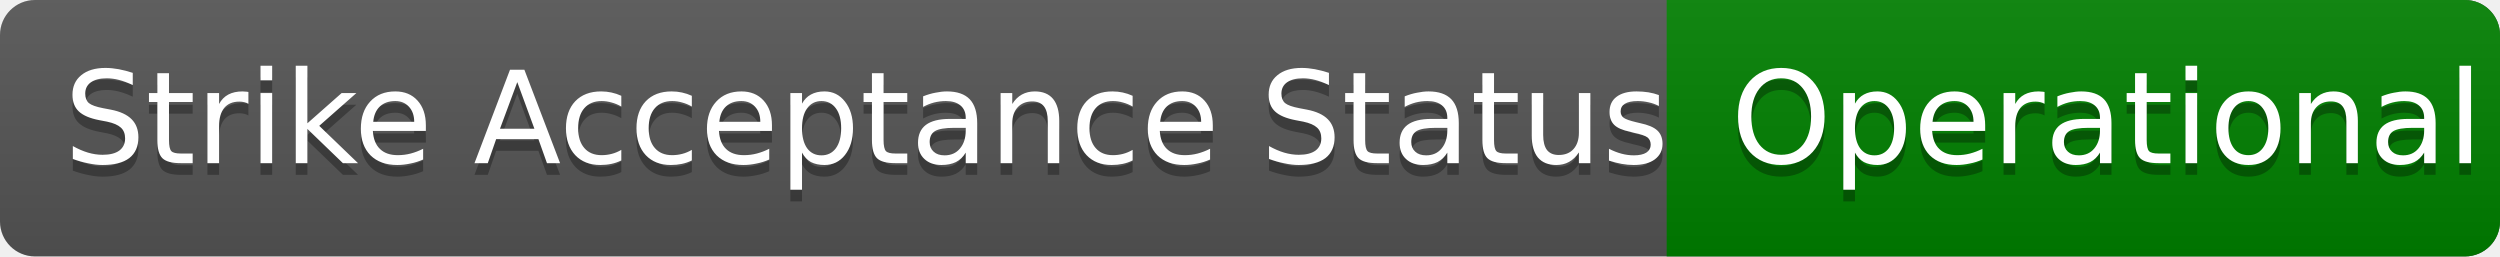
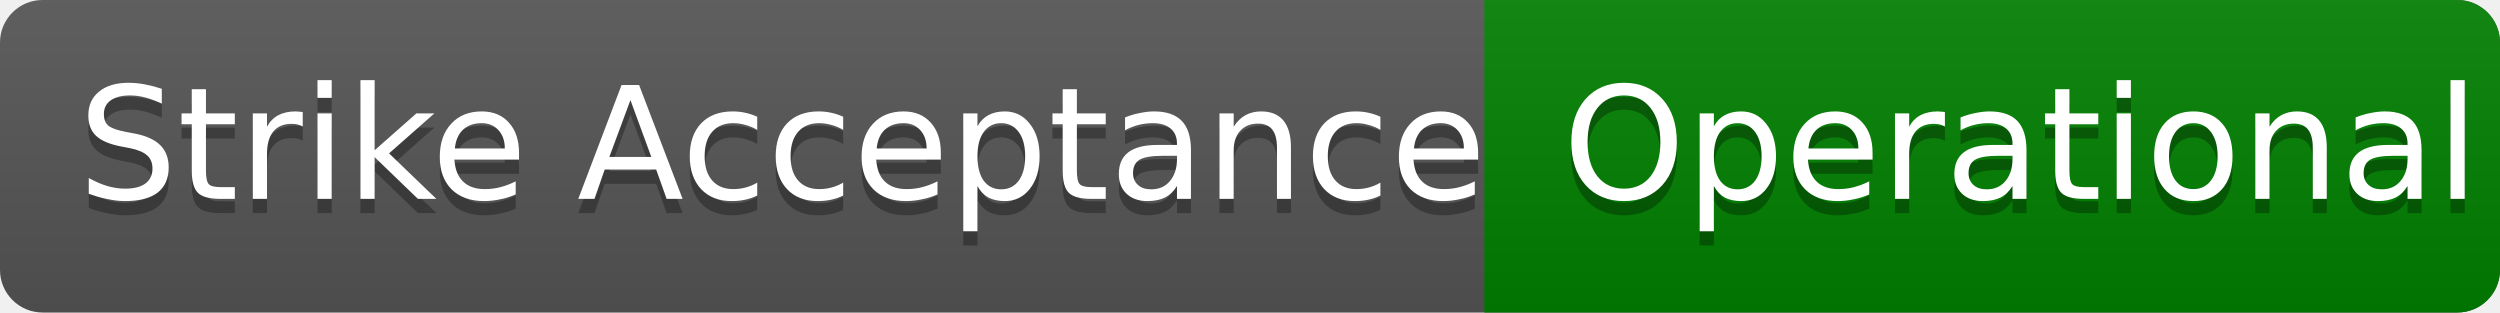
- <svg xmlns="http://www.w3.org/2000/svg" height="2em" width="39ex" font-family="DejaVu Sans,Verdana,Geneva,sans-serif" font-size="11">
+ <svg xmlns="http://www.w3.org/2000/svg" height="2em" width="32ex" font-family="DejaVu Sans,Verdana,Geneva,sans-serif" font-size="11">
  <linearGradient id="b" x2="0" y2="100%">
    <stop offset="0" stop-color="#bbb" stop-opacity=".1" />
    <stop offset="1" stop-opacity=".1" />
  </linearGradient>
  <clipPath id="a">
    <rect width="100%" height="100%" rx="3" fill="#fff" />
  </clipPath>
  <g clip-path="url(#a)" fill="#fff">
    <rect x="0" y="0" width="100%" height="100%" fill="#555" />
-     <rect x="26ex" y="0" height="100%" width="100%" fill="green" />
+     <rect x="19ex" y="0" height="100%" width="100%" fill="green" />
    <rect x="0" y="0" width="100%" height="100%" fill="url(#b)" />
-     <text x="1ex" y="15" fill="#010101" fill-opacity=".3">Strike Acceptance Status</text>
-     <text x="1ex" y="14">Strike Acceptance Status</text>
-     <text x="27ex" y="15" fill="#010101" fill-opacity=".3">Operational</text>
-     <text x="27ex" y="14">Operational</text>
+     <text x="1ex" y="15" fill="#010101" fill-opacity=".3">Strike Acceptance</text>
+     <text x="1ex" y="14">Strike Acceptance</text>
+     <text x="20ex" y="15" fill="#010101" fill-opacity=".3">Operational</text>
+     <text x="20ex" y="14">Operational</text>
  </g>
</svg>
